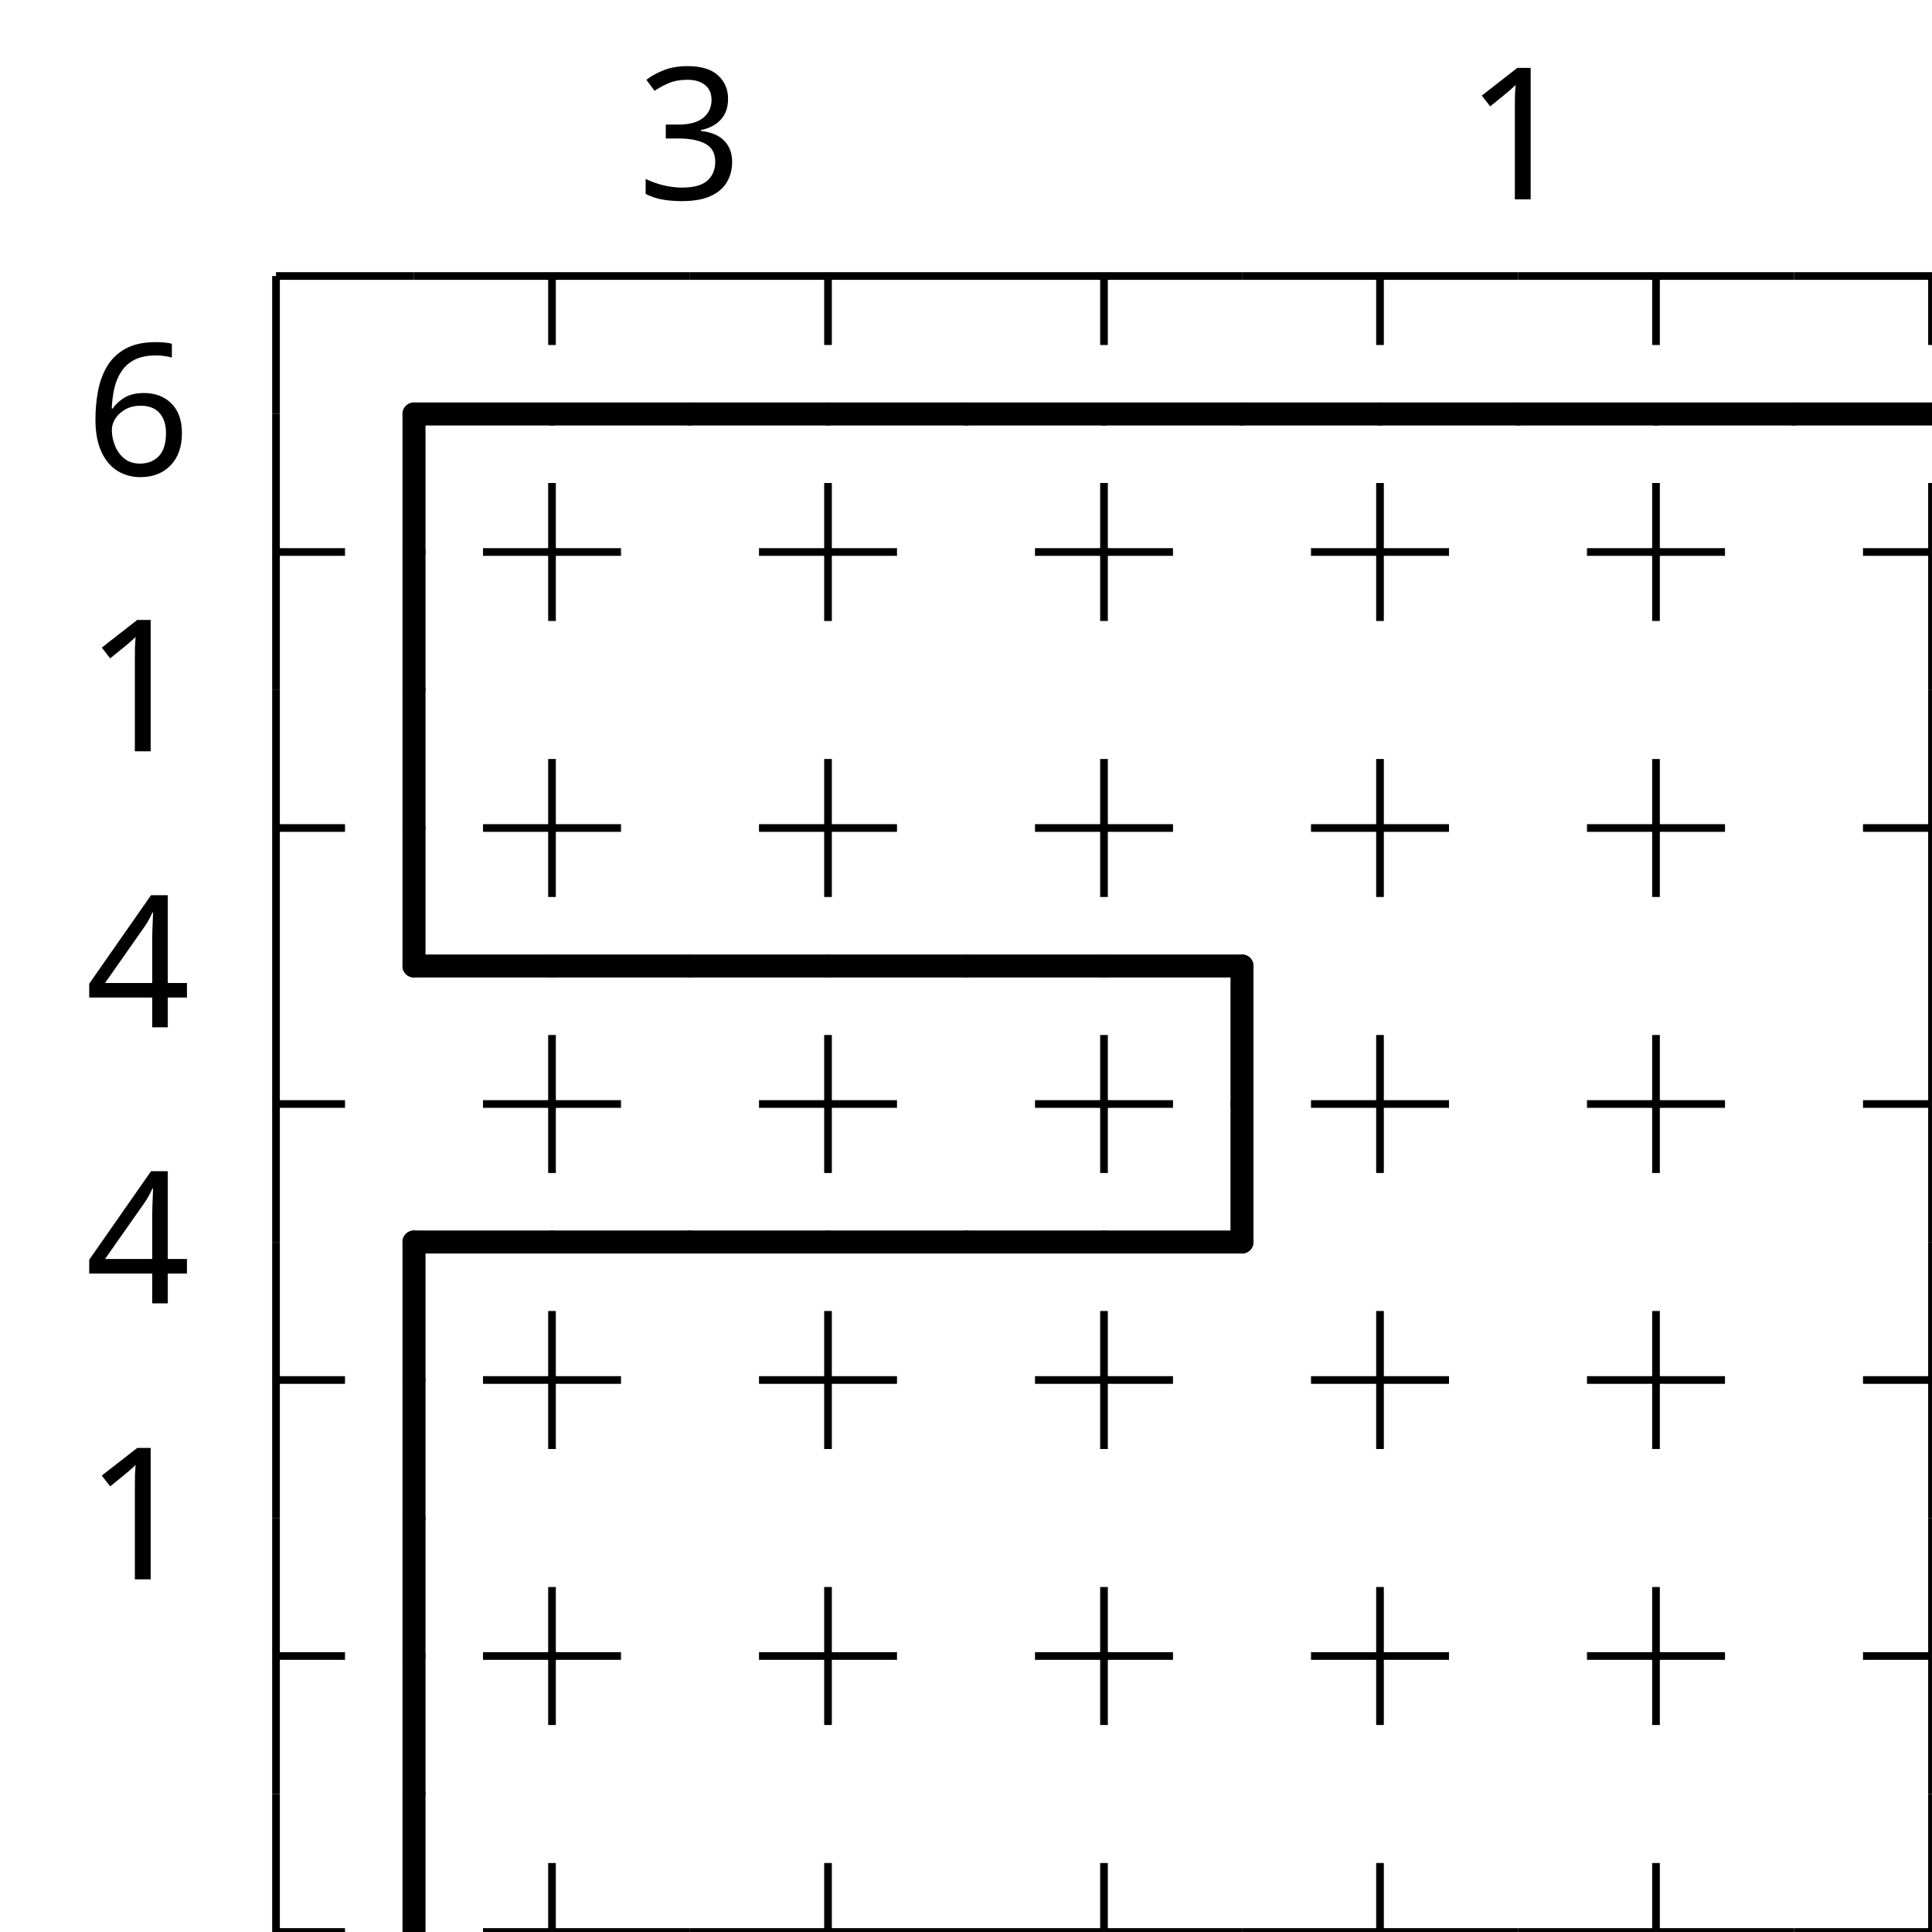
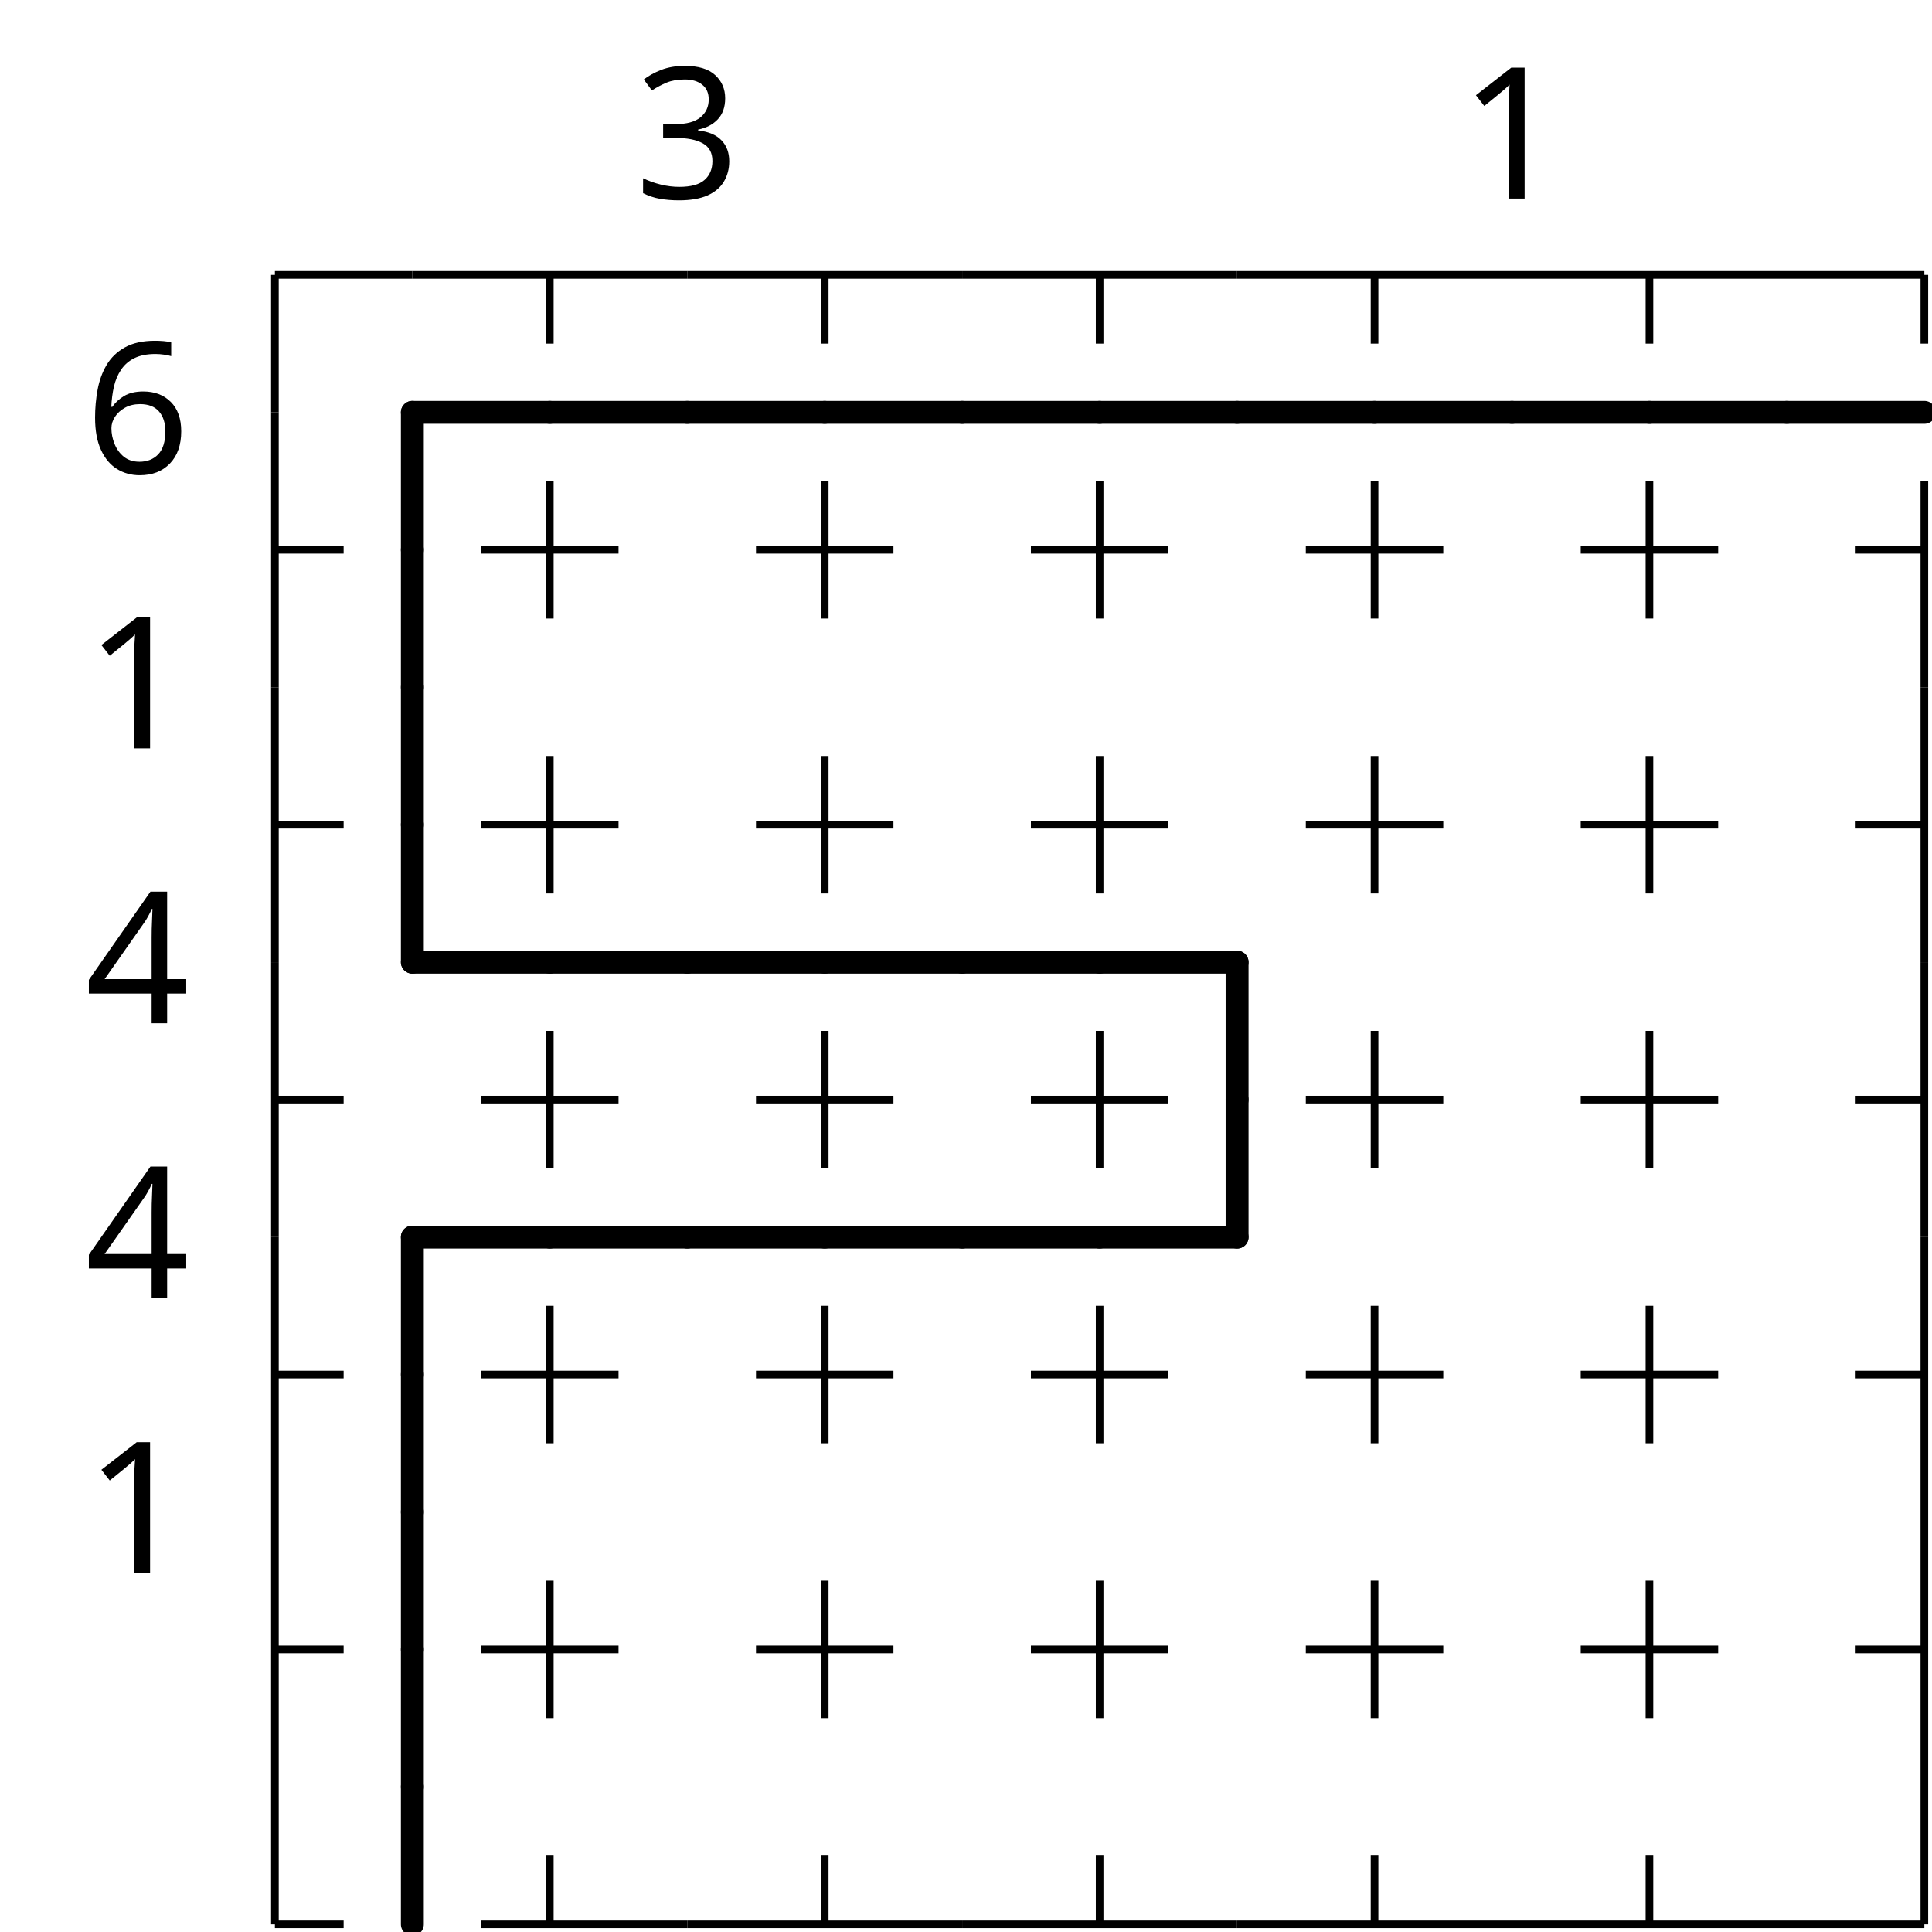
- <svg xmlns="http://www.w3.org/2000/svg" xmlns:xlink="http://www.w3.org/1999/xlink" version="1.1" viewBox="0 0 252 252" width="252" height="252">
+ <svg xmlns="http://www.w3.org/2000/svg" xmlns:xlink="http://www.w3.org/1999/xlink" version="1.1" viewBox="0 0 253 253" width="253" height="253">
  <symbol id="_blank_v0" viewBox="0 0 36 36" overflow="visible">
  </symbol>
  <symbol id="_blank_v1" viewBox="0 0 1 36" overflow="visible">
  </symbol>
  <symbol id="_33_v0" viewBox="0 0 36 36" style="overflow: visible">
    <text style="font-family: Myriad Pro, sans-serif; font-size: 24" x="18" y="26" text-anchor="middle">
      3
    </text>
  </symbol>
  <symbol id="_31_v0" viewBox="0 0 36 36" style="overflow: visible">
    <text style="font-family: Myriad Pro, sans-serif; font-size: 24" x="18" y="26" text-anchor="middle">
      1
    </text>
  </symbol>
  <symbol id="_blank_v2" viewBox="0 0 36 1" overflow="visible">
  </symbol>
  <symbol id="_2B_v0" viewBox="0 0 1 1" style="overflow: visible">
    <line x1="0" x2="18" stroke="black" stroke-width="1" />
    <line y1="0" y2="18" stroke="black" stroke-width="1" />
  </symbol>
  <symbol id="_2B_v1" viewBox="0 0 1 1" style="overflow: visible">
    <line x1="-18" x2="18" stroke="black" stroke-width="1" />
    <line y1="0" y2="9" stroke="black" stroke-width="1" />
  </symbol>
  <symbol id="_2B_v2" viewBox="0 0 1 1" style="overflow: visible">
    <line x1="-18" x2="0" stroke="black" stroke-width="1" />
    <line y1="0" y2="9" stroke="black" stroke-width="1" />
  </symbol>
  <symbol id="_36_v0" viewBox="0 0 36 36" style="overflow: visible">
    <text style="font-family: Myriad Pro, sans-serif; font-size: 24" x="18" y="26" text-anchor="middle">
      6
    </text>
  </symbol>
  <symbol id="s_v0" viewBox="-18 -18 36 36" style="overflow: visible">
    <line x2="18" stroke="black" stroke-width="3" stroke-linecap="round" />
    <line y2="18" stroke="black" stroke-width="3" stroke-linecap="round" />
  </symbol>
  <symbol id="s_v1" viewBox="0 0 1 36" overflow="visible">
  </symbol>
  <symbol id="s_v2" viewBox="-18 -18 36 36" style="overflow: visible">
    <line x2="18" stroke="black" stroke-width="3" stroke-linecap="round" />
    <line x2="-18" stroke="black" stroke-width="3" stroke-linecap="round" />
  </symbol>
  <symbol id="_2B_v3" viewBox="0 0 1 1" style="overflow: visible">
    <line x1="0" x2="9" stroke="black" stroke-width="1" />
    <line y1="-18" y2="18" stroke="black" stroke-width="1" />
  </symbol>
  <symbol id="s_v3" viewBox="0 0 36 1" overflow="visible">
  </symbol>
  <symbol id="_2B_v4" viewBox="0 0 1 1" style="overflow: visible">
    <line x1="-9" x2="9" stroke="black" stroke-width="1" />
    <line y1="-9" y2="9" stroke="black" stroke-width="1" />
  </symbol>
  <symbol id="_2B_v5" viewBox="0 0 1 1" style="overflow: visible">
    <line x1="-9" x2="0" stroke="black" stroke-width="1" />
    <line y1="-9" y2="18" stroke="black" stroke-width="1" />
  </symbol>
  <symbol id="s_v4" viewBox="-18 -18 36 36" style="overflow: visible">
    <line y2="18" stroke="black" stroke-width="3" stroke-linecap="round" />
    <line y2="-18" stroke="black" stroke-width="3" stroke-linecap="round" />
  </symbol>
  <symbol id="_2B_v6" viewBox="0 0 1 1" style="overflow: visible">
    <line x1="-9" x2="0" stroke="black" stroke-width="1" />
    <line y1="-18" y2="18" stroke="black" stroke-width="1" />
  </symbol>
  <symbol id="_34_v0" viewBox="0 0 36 36" style="overflow: visible">
    <text style="font-family: Myriad Pro, sans-serif; font-size: 24" x="18" y="26" text-anchor="middle">
      4
    </text>
  </symbol>
  <symbol id="s_v5" viewBox="-18 -18 36 36" style="overflow: visible">
    <line x2="18" stroke="black" stroke-width="3" stroke-linecap="round" />
    <line y2="-18" stroke="black" stroke-width="3" stroke-linecap="round" />
  </symbol>
  <symbol id="s_v6" viewBox="-18 -18 36 36" style="overflow: visible">
    <line x2="-18" stroke="black" stroke-width="3" stroke-linecap="round" />
    <line y2="18" stroke="black" stroke-width="3" stroke-linecap="round" />
  </symbol>
  <symbol id="s_v7" viewBox="-18 -18 36 36" style="overflow: visible">
    <line x2="-18" stroke="black" stroke-width="3" stroke-linecap="round" />
    <line y2="-18" stroke="black" stroke-width="3" stroke-linecap="round" />
  </symbol>
  <symbol id="_2B_v7" viewBox="0 0 1 1" style="overflow: visible">
    <line x1="0" x2="9" stroke="black" stroke-width="1" />
    <line y1="-18" y2="0" stroke="black" stroke-width="1" />
  </symbol>
  <symbol id="_2B_v8" viewBox="0 0 1 1" style="overflow: visible">
    <line x1="-9" x2="18" stroke="black" stroke-width="1" />
    <line y1="-9" y2="0" stroke="black" stroke-width="1" />
  </symbol>
  <symbol id="_2B_v9" viewBox="0 0 1 1" style="overflow: visible">
    <line x1="-18" x2="18" stroke="black" stroke-width="1" />
    <line y1="-9" y2="0" stroke="black" stroke-width="1" />
  </symbol>
  <symbol id="_2B_v10" viewBox="0 0 1 1" style="overflow: visible">
    <line x1="-18" x2="0" stroke="black" stroke-width="1" />
    <line y1="-18" y2="0" stroke="black" stroke-width="1" />
  </symbol>
  <use xlink:href="#_blank_v0" x="0" y="0" width="36" height="36" />
  <use xlink:href="#_blank_v1" x="36" y="0" width="1" height="36" />
  <use xlink:href="#_blank_v0" x="36" y="0" width="36" height="36" />
  <use xlink:href="#_blank_v1" x="72" y="0" width="1" height="36" />
  <use xlink:href="#_33_v0" x="72" y="0" width="36" height="36" />
  <use xlink:href="#_blank_v1" x="108" y="0" width="1" height="36" />
  <use xlink:href="#_blank_v0" x="108" y="0" width="36" height="36" />
  <use xlink:href="#_blank_v1" x="144" y="0" width="1" height="36" />
  <use xlink:href="#_blank_v0" x="144" y="0" width="36" height="36" />
  <use xlink:href="#_blank_v1" x="180" y="0" width="1" height="36" />
  <use xlink:href="#_31_v0" x="180" y="0" width="36" height="36" />
  <use xlink:href="#_blank_v1" x="216" y="0" width="1" height="36" />
  <use xlink:href="#_blank_v0" x="216" y="0" width="36" height="36" />
  <use xlink:href="#_blank_v1" x="252" y="0" width="1" height="36" />
  <use xlink:href="#_blank_v2" x="0" y="36" width="36" height="1" />
  <use xlink:href="#_2B_v0" x="36" y="36" width="1" height="1" />
  <use xlink:href="#_blank_v2" x="36" y="36" width="36" height="1" />
  <use xlink:href="#_2B_v1" x="72" y="36" width="1" height="1" />
  <use xlink:href="#_blank_v2" x="72" y="36" width="36" height="1" />
  <use xlink:href="#_2B_v1" x="108" y="36" width="1" height="1" />
  <use xlink:href="#_blank_v2" x="108" y="36" width="36" height="1" />
  <use xlink:href="#_2B_v1" x="144" y="36" width="1" height="1" />
  <use xlink:href="#_blank_v2" x="144" y="36" width="36" height="1" />
  <use xlink:href="#_2B_v1" x="180" y="36" width="1" height="1" />
  <use xlink:href="#_blank_v2" x="180" y="36" width="36" height="1" />
  <use xlink:href="#_2B_v1" x="216" y="36" width="1" height="1" />
  <use xlink:href="#_blank_v2" x="216" y="36" width="36" height="1" />
  <use xlink:href="#_2B_v2" x="252" y="36" width="1" height="1" />
  <use xlink:href="#_36_v0" x="0" y="36" width="36" height="36" />
  <use xlink:href="#_blank_v1" x="36" y="36" width="1" height="36" />
  <use xlink:href="#s_v0" x="36" y="36" width="36" height="36" />
  <use xlink:href="#s_v1" x="72" y="36" width="1" height="36" />
  <use xlink:href="#s_v2" x="72" y="36" width="36" height="36" />
  <use xlink:href="#s_v1" x="108" y="36" width="1" height="36" />
  <use xlink:href="#s_v2" x="108" y="36" width="36" height="36" />
  <use xlink:href="#s_v1" x="144" y="36" width="1" height="36" />
  <use xlink:href="#s_v2" x="144" y="36" width="36" height="36" />
  <use xlink:href="#s_v1" x="180" y="36" width="1" height="36" />
  <use xlink:href="#s_v2" x="180" y="36" width="36" height="36" />
  <use xlink:href="#s_v1" x="216" y="36" width="1" height="36" />
  <use xlink:href="#s_v2" x="216" y="36" width="36" height="36" />
  <use xlink:href="#s_v1" x="252" y="36" width="1" height="36" />
  <use xlink:href="#_blank_v2" x="0" y="72" width="36" height="1" />
  <use xlink:href="#_2B_v3" x="36" y="72" width="1" height="1" />
  <use xlink:href="#s_v3" x="36" y="72" width="36" height="1" />
  <use xlink:href="#_2B_v4" x="72" y="72" width="1" height="1" />
  <use xlink:href="#_blank_v2" x="72" y="72" width="36" height="1" />
  <use xlink:href="#_2B_v4" x="108" y="72" width="1" height="1" />
  <use xlink:href="#_blank_v2" x="108" y="72" width="36" height="1" />
  <use xlink:href="#_2B_v4" x="144" y="72" width="1" height="1" />
  <use xlink:href="#_blank_v2" x="144" y="72" width="36" height="1" />
  <use xlink:href="#_2B_v4" x="180" y="72" width="1" height="1" />
  <use xlink:href="#_blank_v2" x="180" y="72" width="36" height="1" />
  <use xlink:href="#_2B_v4" x="216" y="72" width="1" height="1" />
  <use xlink:href="#_blank_v2" x="216" y="72" width="36" height="1" />
  <use xlink:href="#_2B_v5" x="252" y="72" width="1" height="1" />
  <use xlink:href="#_31_v0" x="0" y="72" width="36" height="36" />
  <use xlink:href="#_blank_v1" x="36" y="72" width="1" height="36" />
  <use xlink:href="#s_v4" x="36" y="72" width="36" height="36" />
  <use xlink:href="#_blank_v1" x="72" y="72" width="1" height="36" />
  <use xlink:href="#_blank_v0" x="72" y="72" width="36" height="36" />
  <use xlink:href="#_blank_v1" x="108" y="72" width="1" height="36" />
  <use xlink:href="#_blank_v0" x="108" y="72" width="36" height="36" />
  <use xlink:href="#_blank_v1" x="144" y="72" width="1" height="36" />
  <use xlink:href="#_blank_v0" x="144" y="72" width="36" height="36" />
  <use xlink:href="#_blank_v1" x="180" y="72" width="1" height="36" />
  <use xlink:href="#_blank_v0" x="180" y="72" width="36" height="36" />
  <use xlink:href="#_blank_v1" x="216" y="72" width="1" height="36" />
  <use xlink:href="#_blank_v0" x="216" y="72" width="36" height="36" />
  <use xlink:href="#_blank_v1" x="252" y="72" width="1" height="36" />
  <use xlink:href="#_blank_v2" x="0" y="108" width="36" height="1" />
  <use xlink:href="#_2B_v3" x="36" y="108" width="1" height="1" />
  <use xlink:href="#s_v3" x="36" y="108" width="36" height="1" />
  <use xlink:href="#_2B_v4" x="72" y="108" width="1" height="1" />
  <use xlink:href="#_blank_v2" x="72" y="108" width="36" height="1" />
  <use xlink:href="#_2B_v4" x="108" y="108" width="1" height="1" />
  <use xlink:href="#_blank_v2" x="108" y="108" width="36" height="1" />
  <use xlink:href="#_2B_v4" x="144" y="108" width="1" height="1" />
  <use xlink:href="#_blank_v2" x="144" y="108" width="36" height="1" />
  <use xlink:href="#_2B_v4" x="180" y="108" width="1" height="1" />
  <use xlink:href="#_blank_v2" x="180" y="108" width="36" height="1" />
  <use xlink:href="#_2B_v4" x="216" y="108" width="1" height="1" />
  <use xlink:href="#_blank_v2" x="216" y="108" width="36" height="1" />
  <use xlink:href="#_2B_v6" x="252" y="108" width="1" height="1" />
  <use xlink:href="#_34_v0" x="0" y="108" width="36" height="36" />
  <use xlink:href="#_blank_v1" x="36" y="108" width="1" height="36" />
  <use xlink:href="#s_v5" x="36" y="108" width="36" height="36" />
  <use xlink:href="#s_v1" x="72" y="108" width="1" height="36" />
  <use xlink:href="#s_v2" x="72" y="108" width="36" height="36" />
  <use xlink:href="#s_v1" x="108" y="108" width="1" height="36" />
  <use xlink:href="#s_v2" x="108" y="108" width="36" height="36" />
  <use xlink:href="#s_v1" x="144" y="108" width="1" height="36" />
  <use xlink:href="#s_v6" x="144" y="108" width="36" height="36" />
  <use xlink:href="#_blank_v1" x="180" y="108" width="1" height="36" />
  <use xlink:href="#_blank_v0" x="180" y="108" width="36" height="36" />
  <use xlink:href="#_blank_v1" x="216" y="108" width="1" height="36" />
  <use xlink:href="#_blank_v0" x="216" y="108" width="36" height="36" />
  <use xlink:href="#_blank_v1" x="252" y="108" width="1" height="36" />
  <use xlink:href="#_blank_v2" x="0" y="144" width="36" height="1" />
  <use xlink:href="#_2B_v3" x="36" y="144" width="1" height="1" />
  <use xlink:href="#_blank_v2" x="36" y="144" width="36" height="1" />
  <use xlink:href="#_2B_v4" x="72" y="144" width="1" height="1" />
  <use xlink:href="#_blank_v2" x="72" y="144" width="36" height="1" />
  <use xlink:href="#_2B_v4" x="108" y="144" width="1" height="1" />
  <use xlink:href="#_blank_v2" x="108" y="144" width="36" height="1" />
  <use xlink:href="#_2B_v4" x="144" y="144" width="1" height="1" />
  <use xlink:href="#s_v3" x="144" y="144" width="36" height="1" />
  <use xlink:href="#_2B_v4" x="180" y="144" width="1" height="1" />
  <use xlink:href="#_blank_v2" x="180" y="144" width="36" height="1" />
  <use xlink:href="#_2B_v4" x="216" y="144" width="1" height="1" />
  <use xlink:href="#_blank_v2" x="216" y="144" width="36" height="1" />
  <use xlink:href="#_2B_v6" x="252" y="144" width="1" height="1" />
  <use xlink:href="#_34_v0" x="0" y="144" width="36" height="36" />
  <use xlink:href="#_blank_v1" x="36" y="144" width="1" height="36" />
  <use xlink:href="#s_v0" x="36" y="144" width="36" height="36" />
  <use xlink:href="#s_v1" x="72" y="144" width="1" height="36" />
  <use xlink:href="#s_v2" x="72" y="144" width="36" height="36" />
  <use xlink:href="#s_v1" x="108" y="144" width="1" height="36" />
  <use xlink:href="#s_v2" x="108" y="144" width="36" height="36" />
  <use xlink:href="#s_v1" x="144" y="144" width="1" height="36" />
  <use xlink:href="#s_v7" x="144" y="144" width="36" height="36" />
  <use xlink:href="#_blank_v1" x="180" y="144" width="1" height="36" />
  <use xlink:href="#_blank_v0" x="180" y="144" width="36" height="36" />
  <use xlink:href="#_blank_v1" x="216" y="144" width="1" height="36" />
  <use xlink:href="#_blank_v0" x="216" y="144" width="36" height="36" />
  <use xlink:href="#_blank_v1" x="252" y="144" width="1" height="36" />
  <use xlink:href="#_blank_v2" x="0" y="180" width="36" height="1" />
  <use xlink:href="#_2B_v3" x="36" y="180" width="1" height="1" />
  <use xlink:href="#s_v3" x="36" y="180" width="36" height="1" />
  <use xlink:href="#_2B_v4" x="72" y="180" width="1" height="1" />
  <use xlink:href="#_blank_v2" x="72" y="180" width="36" height="1" />
  <use xlink:href="#_2B_v4" x="108" y="180" width="1" height="1" />
  <use xlink:href="#_blank_v2" x="108" y="180" width="36" height="1" />
  <use xlink:href="#_2B_v4" x="144" y="180" width="1" height="1" />
  <use xlink:href="#_blank_v2" x="144" y="180" width="36" height="1" />
  <use xlink:href="#_2B_v4" x="180" y="180" width="1" height="1" />
  <use xlink:href="#_blank_v2" x="180" y="180" width="36" height="1" />
  <use xlink:href="#_2B_v4" x="216" y="180" width="1" height="1" />
  <use xlink:href="#_blank_v2" x="216" y="180" width="36" height="1" />
  <use xlink:href="#_2B_v6" x="252" y="180" width="1" height="1" />
  <use xlink:href="#_31_v0" x="0" y="180" width="36" height="36" />
  <use xlink:href="#_blank_v1" x="36" y="180" width="1" height="36" />
  <use xlink:href="#s_v4" x="36" y="180" width="36" height="36" />
  <use xlink:href="#_blank_v1" x="72" y="180" width="1" height="36" />
  <use xlink:href="#_blank_v0" x="72" y="180" width="36" height="36" />
  <use xlink:href="#_blank_v1" x="108" y="180" width="1" height="36" />
  <use xlink:href="#_blank_v0" x="108" y="180" width="36" height="36" />
  <use xlink:href="#_blank_v1" x="144" y="180" width="1" height="36" />
  <use xlink:href="#_blank_v0" x="144" y="180" width="36" height="36" />
  <use xlink:href="#_blank_v1" x="180" y="180" width="1" height="36" />
  <use xlink:href="#_blank_v0" x="180" y="180" width="36" height="36" />
  <use xlink:href="#_blank_v1" x="216" y="180" width="1" height="36" />
  <use xlink:href="#_blank_v0" x="216" y="180" width="36" height="36" />
  <use xlink:href="#_blank_v1" x="252" y="180" width="1" height="36" />
  <use xlink:href="#_blank_v2" x="0" y="216" width="36" height="1" />
  <use xlink:href="#_2B_v3" x="36" y="216" width="1" height="1" />
  <use xlink:href="#s_v3" x="36" y="216" width="36" height="1" />
  <use xlink:href="#_2B_v4" x="72" y="216" width="1" height="1" />
  <use xlink:href="#_blank_v2" x="72" y="216" width="36" height="1" />
  <use xlink:href="#_2B_v4" x="108" y="216" width="1" height="1" />
  <use xlink:href="#_blank_v2" x="108" y="216" width="36" height="1" />
  <use xlink:href="#_2B_v4" x="144" y="216" width="1" height="1" />
  <use xlink:href="#_blank_v2" x="144" y="216" width="36" height="1" />
  <use xlink:href="#_2B_v4" x="180" y="216" width="1" height="1" />
  <use xlink:href="#_blank_v2" x="180" y="216" width="36" height="1" />
  <use xlink:href="#_2B_v4" x="216" y="216" width="1" height="1" />
  <use xlink:href="#_blank_v2" x="216" y="216" width="36" height="1" />
  <use xlink:href="#_2B_v6" x="252" y="216" width="1" height="1" />
  <use xlink:href="#_blank_v0" x="0" y="216" width="36" height="36" />
  <use xlink:href="#_blank_v1" x="36" y="216" width="1" height="36" />
  <use xlink:href="#s_v4" x="36" y="216" width="36" height="36" />
  <use xlink:href="#_blank_v1" x="72" y="216" width="1" height="36" />
  <use xlink:href="#_blank_v0" x="72" y="216" width="36" height="36" />
  <use xlink:href="#_blank_v1" x="108" y="216" width="1" height="36" />
  <use xlink:href="#_blank_v0" x="108" y="216" width="36" height="36" />
  <use xlink:href="#_blank_v1" x="144" y="216" width="1" height="36" />
  <use xlink:href="#_blank_v0" x="144" y="216" width="36" height="36" />
  <use xlink:href="#_blank_v1" x="180" y="216" width="1" height="36" />
  <use xlink:href="#_blank_v0" x="180" y="216" width="36" height="36" />
  <use xlink:href="#_blank_v1" x="216" y="216" width="1" height="36" />
  <use xlink:href="#_blank_v0" x="216" y="216" width="36" height="36" />
  <use xlink:href="#_blank_v1" x="252" y="216" width="1" height="36" />
  <use xlink:href="#_blank_v2" x="0" y="252" width="36" height="1" />
  <use xlink:href="#_2B_v7" x="36" y="252" width="1" height="1" />
  <use xlink:href="#s_v3" x="36" y="252" width="36" height="1" />
  <use xlink:href="#_2B_v8" x="72" y="252" width="1" height="1" />
  <use xlink:href="#_blank_v2" x="72" y="252" width="36" height="1" />
  <use xlink:href="#_2B_v9" x="108" y="252" width="1" height="1" />
  <use xlink:href="#_blank_v2" x="108" y="252" width="36" height="1" />
  <use xlink:href="#_2B_v9" x="144" y="252" width="1" height="1" />
  <use xlink:href="#_blank_v2" x="144" y="252" width="36" height="1" />
  <use xlink:href="#_2B_v9" x="180" y="252" width="1" height="1" />
  <use xlink:href="#_blank_v2" x="180" y="252" width="36" height="1" />
  <use xlink:href="#_2B_v9" x="216" y="252" width="1" height="1" />
  <use xlink:href="#_blank_v2" x="216" y="252" width="36" height="1" />
  <use xlink:href="#_2B_v10" x="252" y="252" width="1" height="1" />
</svg>
